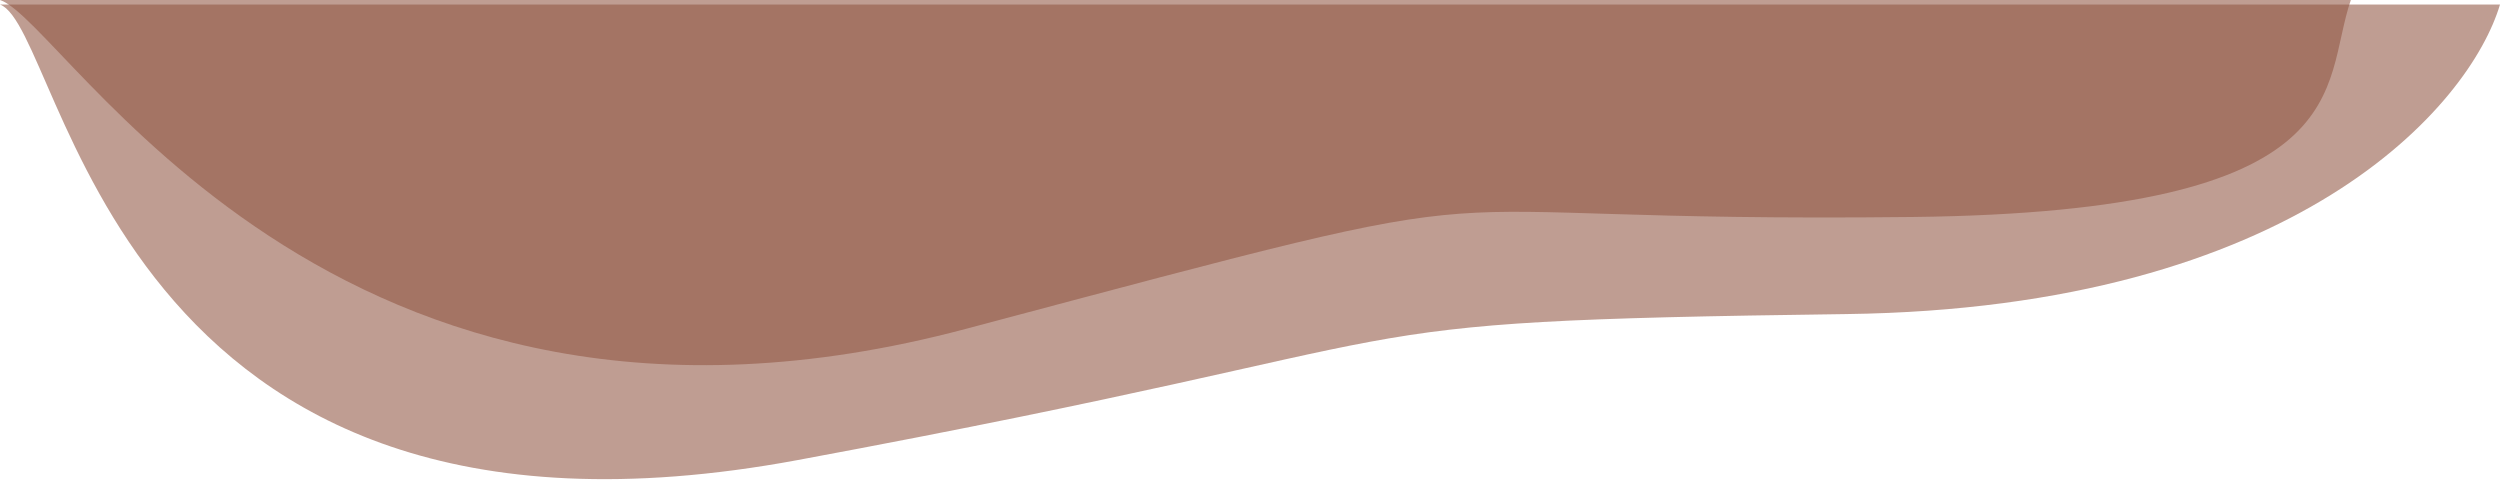
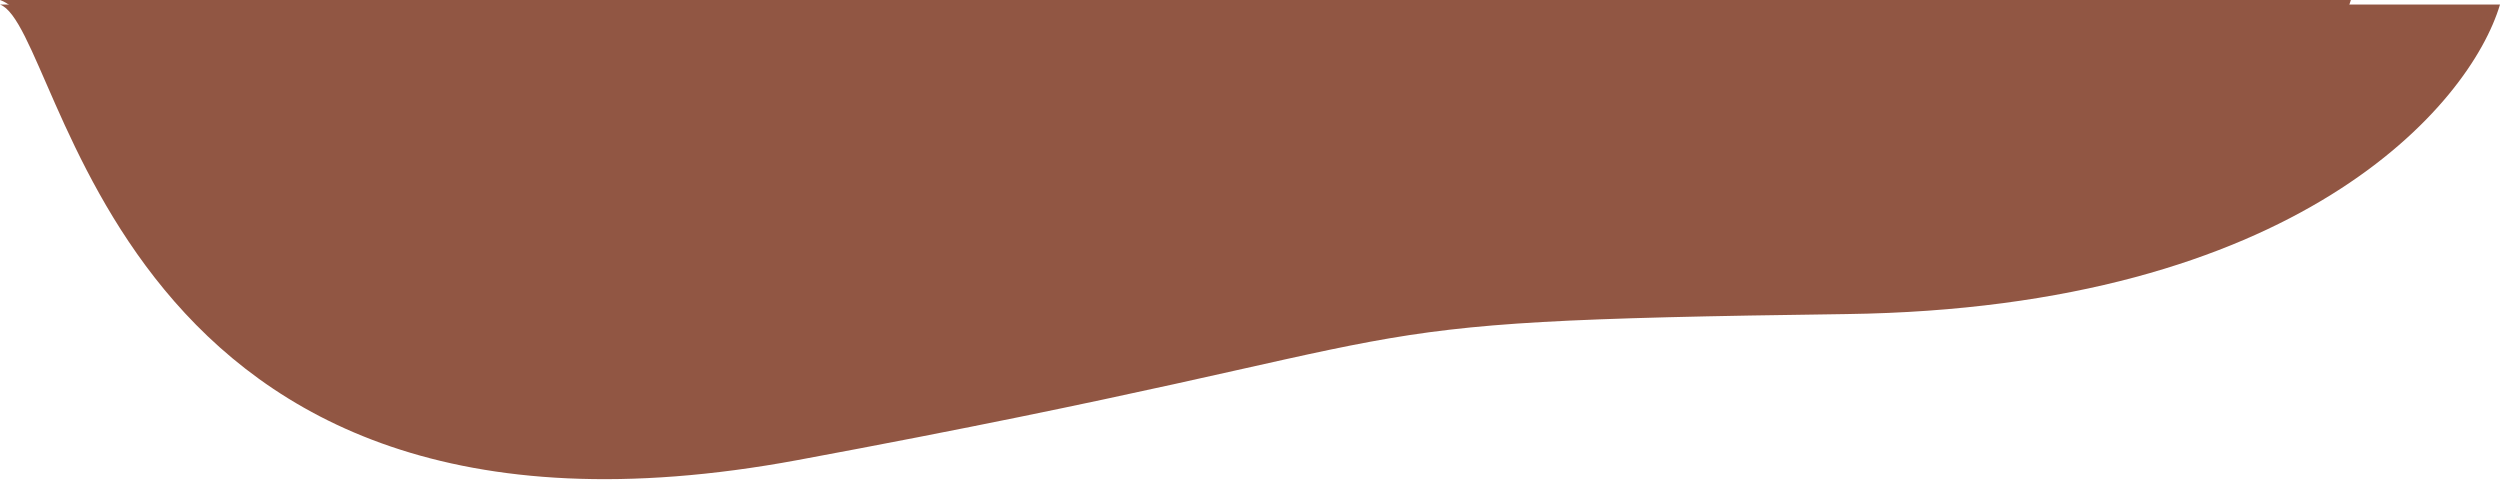
<svg xmlns="http://www.w3.org/2000/svg" width="600" height="115" viewBox="0 0 600 115" fill="none">
-   <path d="M191.477 110.409C25.568 141.214 15.909 7.125 4.97939e-06 1.085L600 1.085C592.803 25.245 551.364 73.928 443.182 75.377C307.955 77.189 357.386 79.605 191.477 110.409Z" fill="#915643" fill-opacity="0.58" />
-   <path d="M231.818 78.927C79.063 119.575 15.909 5.177 6.48662e-05 -9.40338e-06L564.205 1.52588e-05C557.008 20.709 567.273 50.833 459.091 52.075C323.864 53.629 380.114 39.465 231.818 78.927Z" fill="#915643" fill-opacity="0.58" />
+   <path d="M191.477 110.409C25.568 141.214 15.909 7.125 4.97939e-06 1.085L600 1.085C592.803 25.245 551.364 73.928 443.182 75.377C307.955 77.189 357.386 79.605 191.477 110.409Z" fill="#915643" fillOpacity="0.58" />
+   <path d="M231.818 78.927C79.063 119.575 15.909 5.177 6.48662e-05 -9.40338e-06L564.205 1.52588e-05C557.008 20.709 567.273 50.833 459.091 52.075C323.864 53.629 380.114 39.465 231.818 78.927Z" fill="#915643" fillOpacity="0.58" />
</svg>
